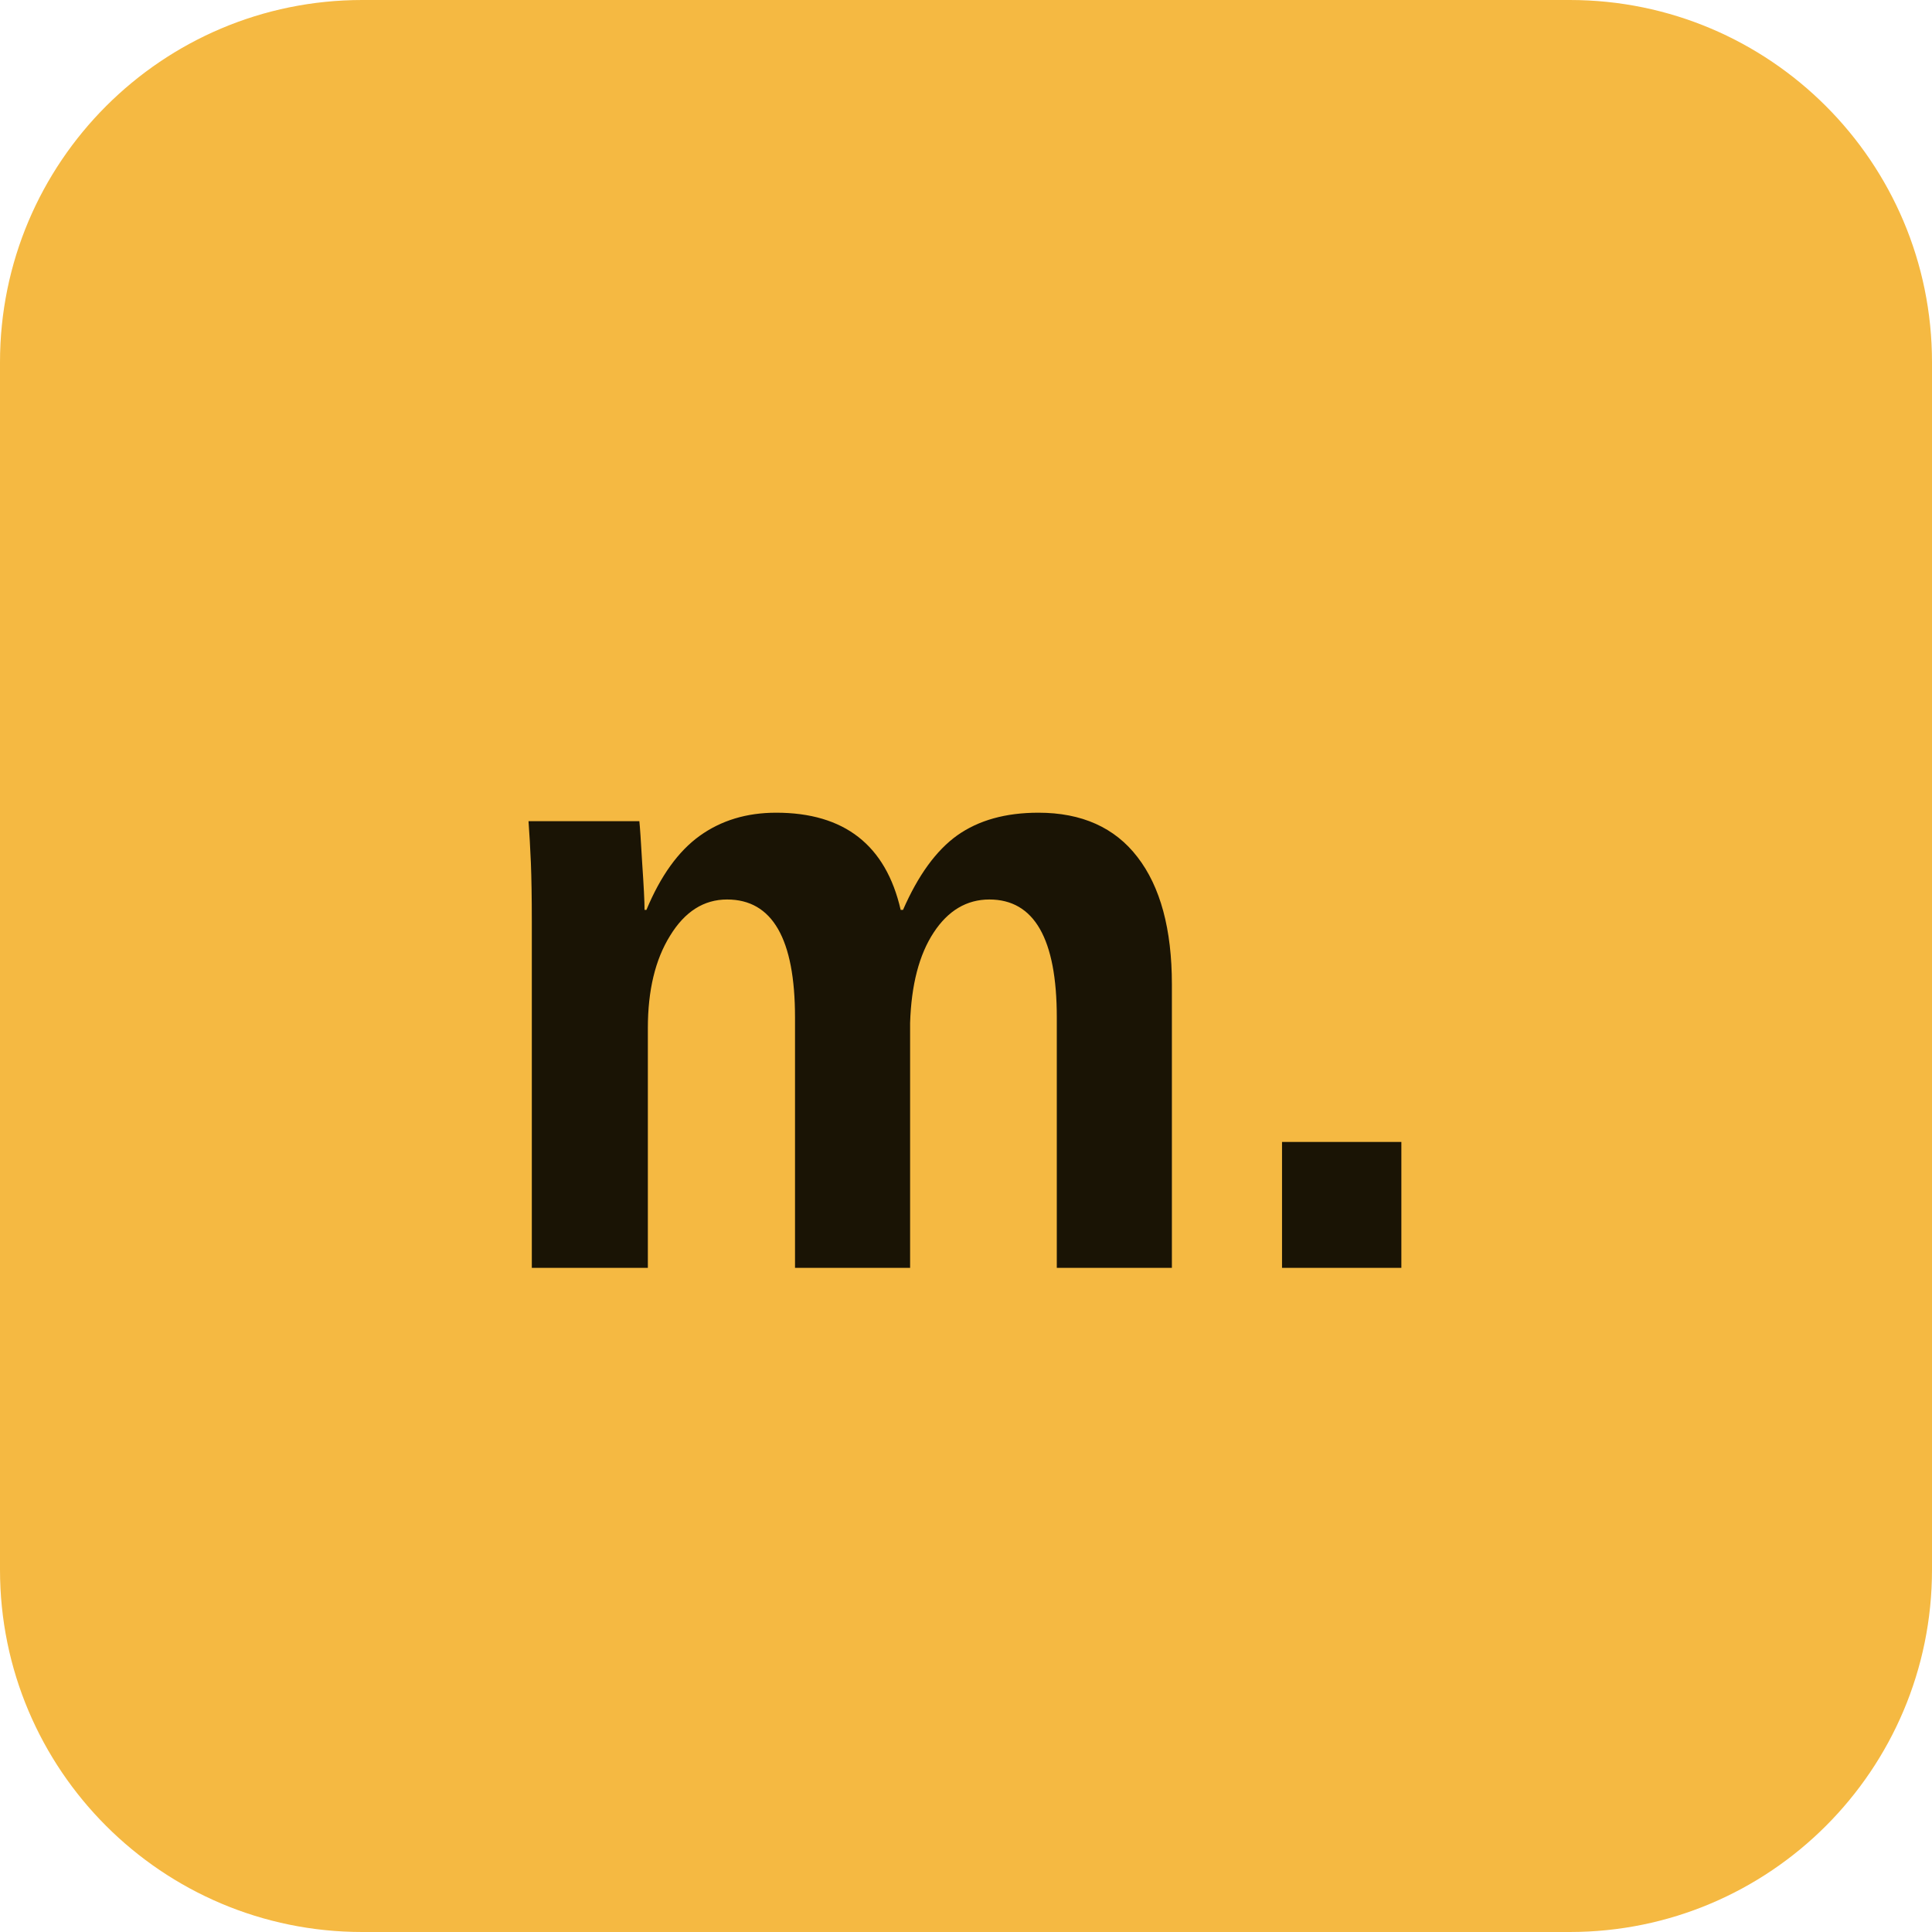
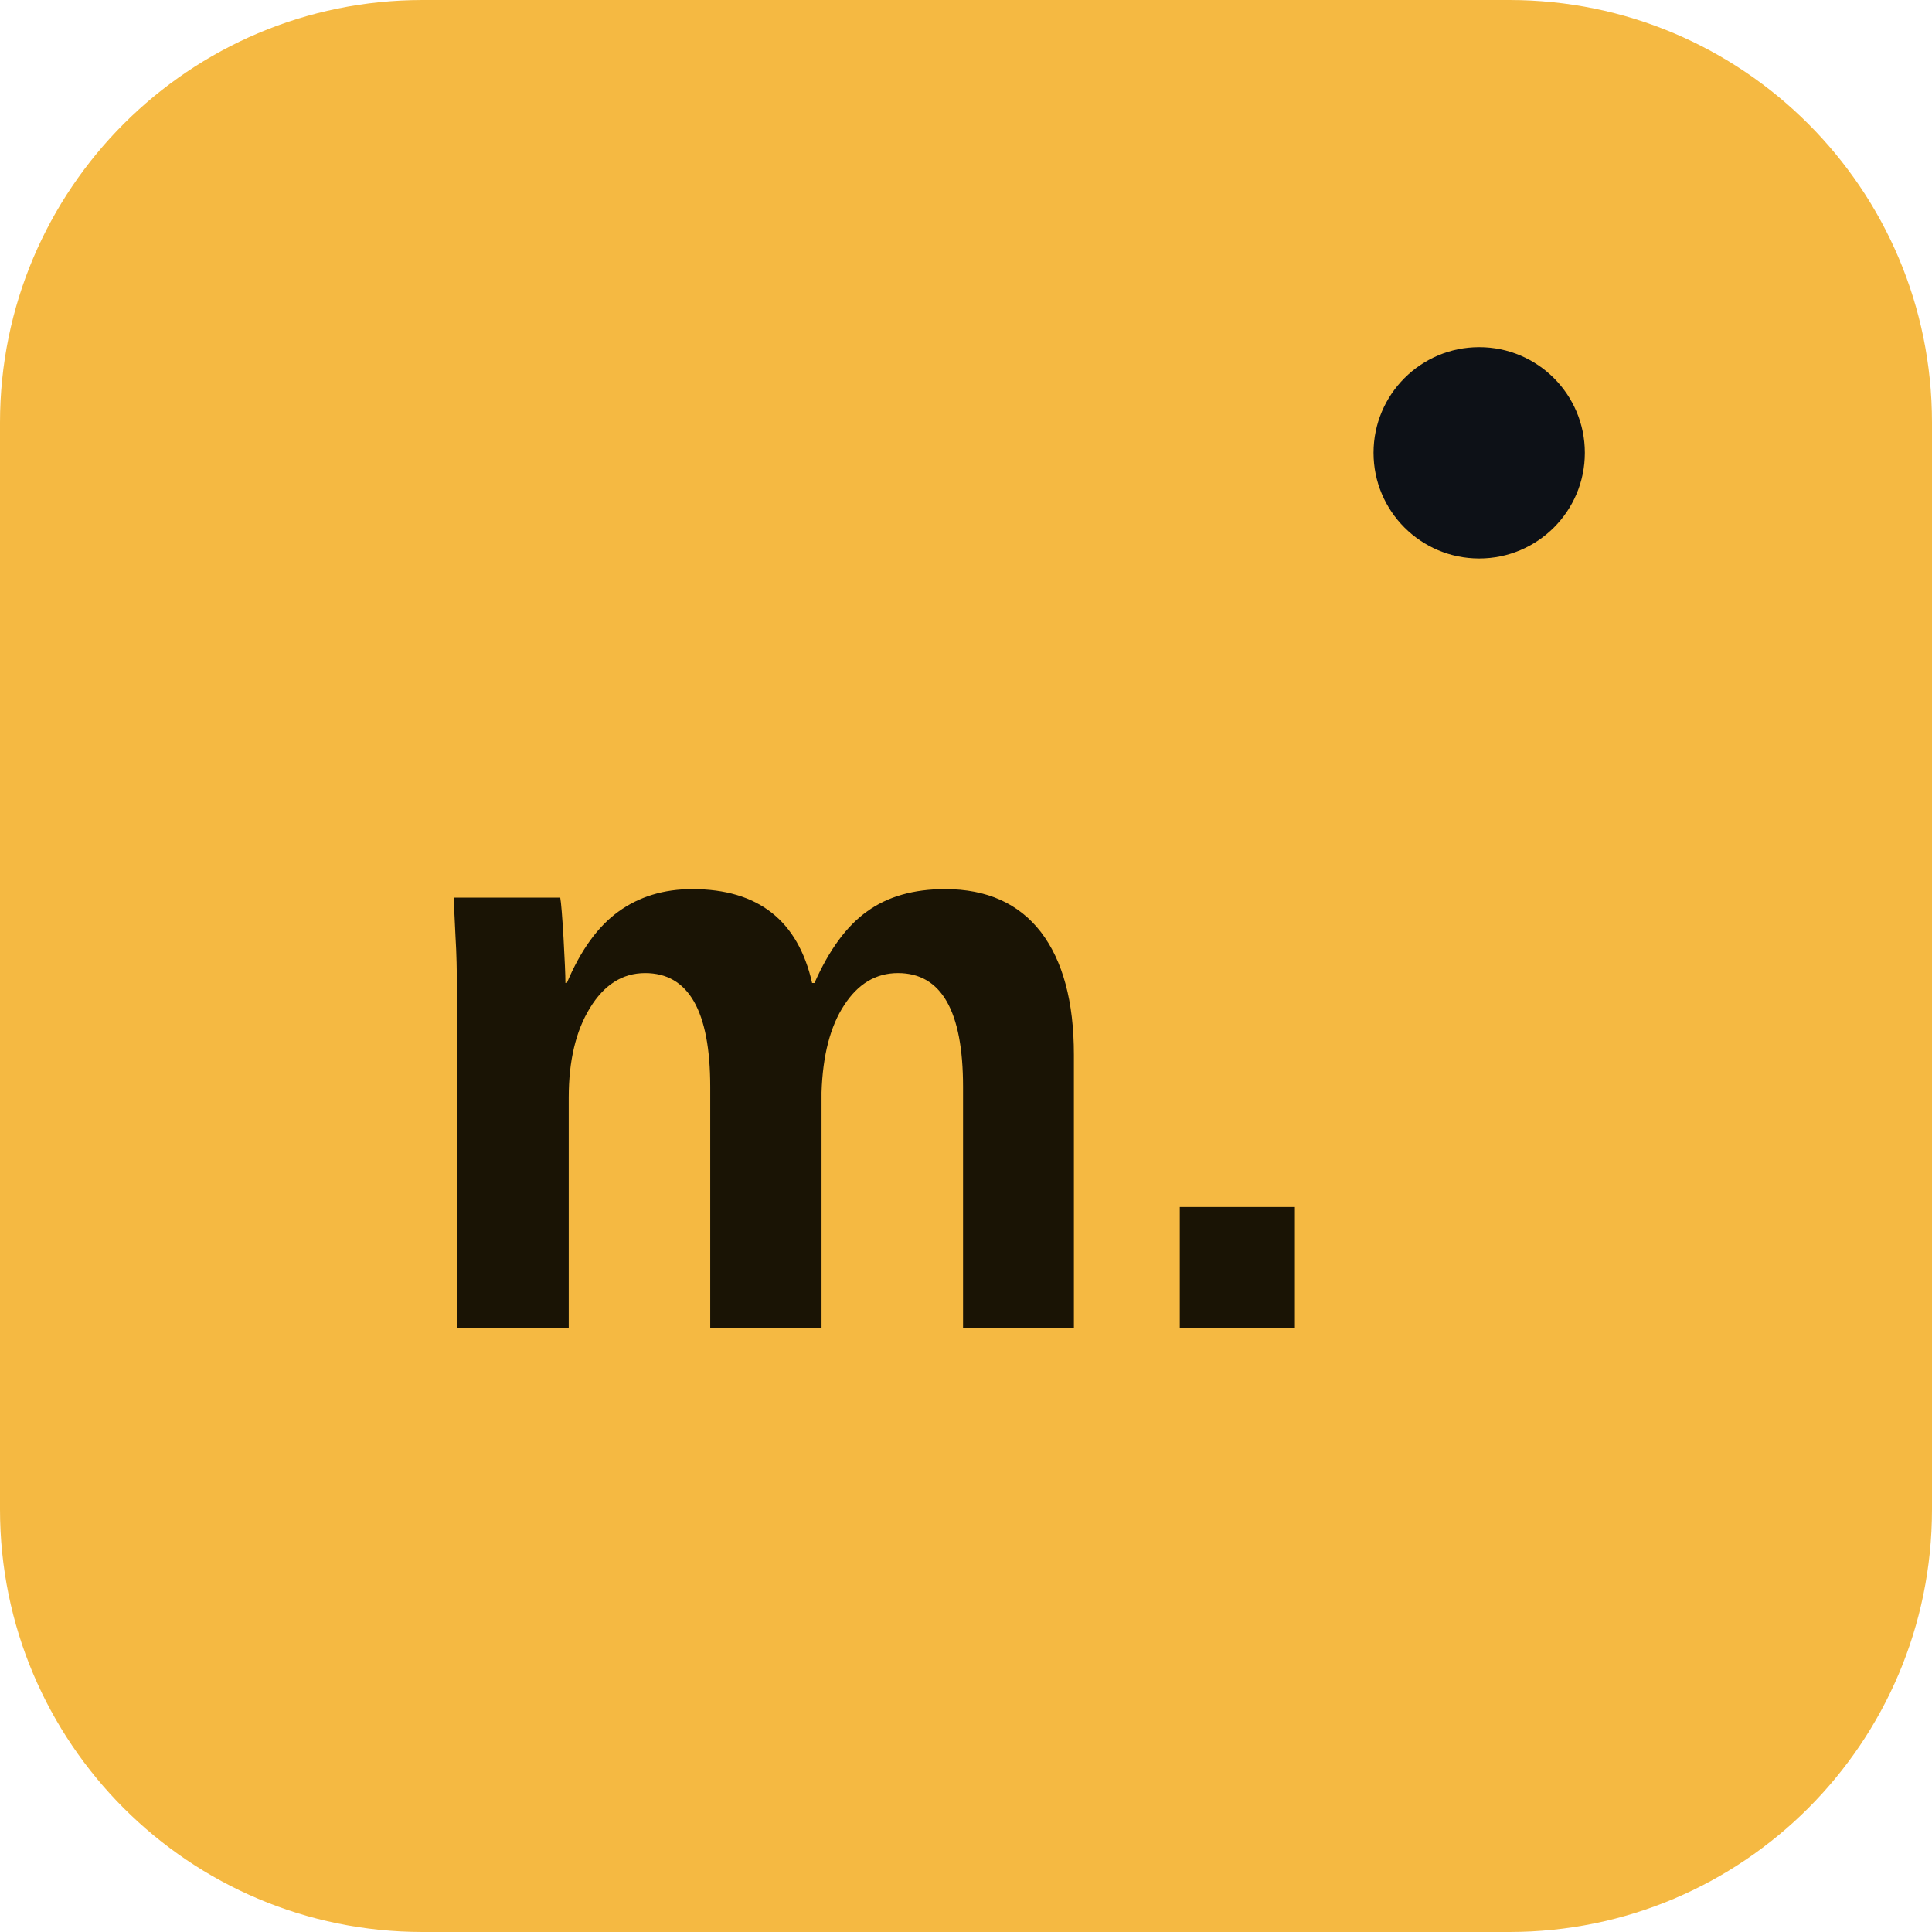
<svg xmlns="http://www.w3.org/2000/svg" viewBox="0 0 64 64">
-   <rect width="64" height="64" rx="12" fill="#f5b942" />
-   <text x="32" y="42" font-family="Arial, sans-serif" font-size="28" font-weight="bold" text-anchor="middle" fill="#1a1405">m.</text>
+   <rect width="64" height="64" rx="14" fill="#f5b942" />
+   <circle cx="49" cy="15" r="3.5" fill="#0d1117" />
+   <text x="29" y="44" font-family="Arial, sans-serif" font-size="27" font-weight="bold" text-anchor="middle" fill="#1a1405">m.</text>
</svg>
